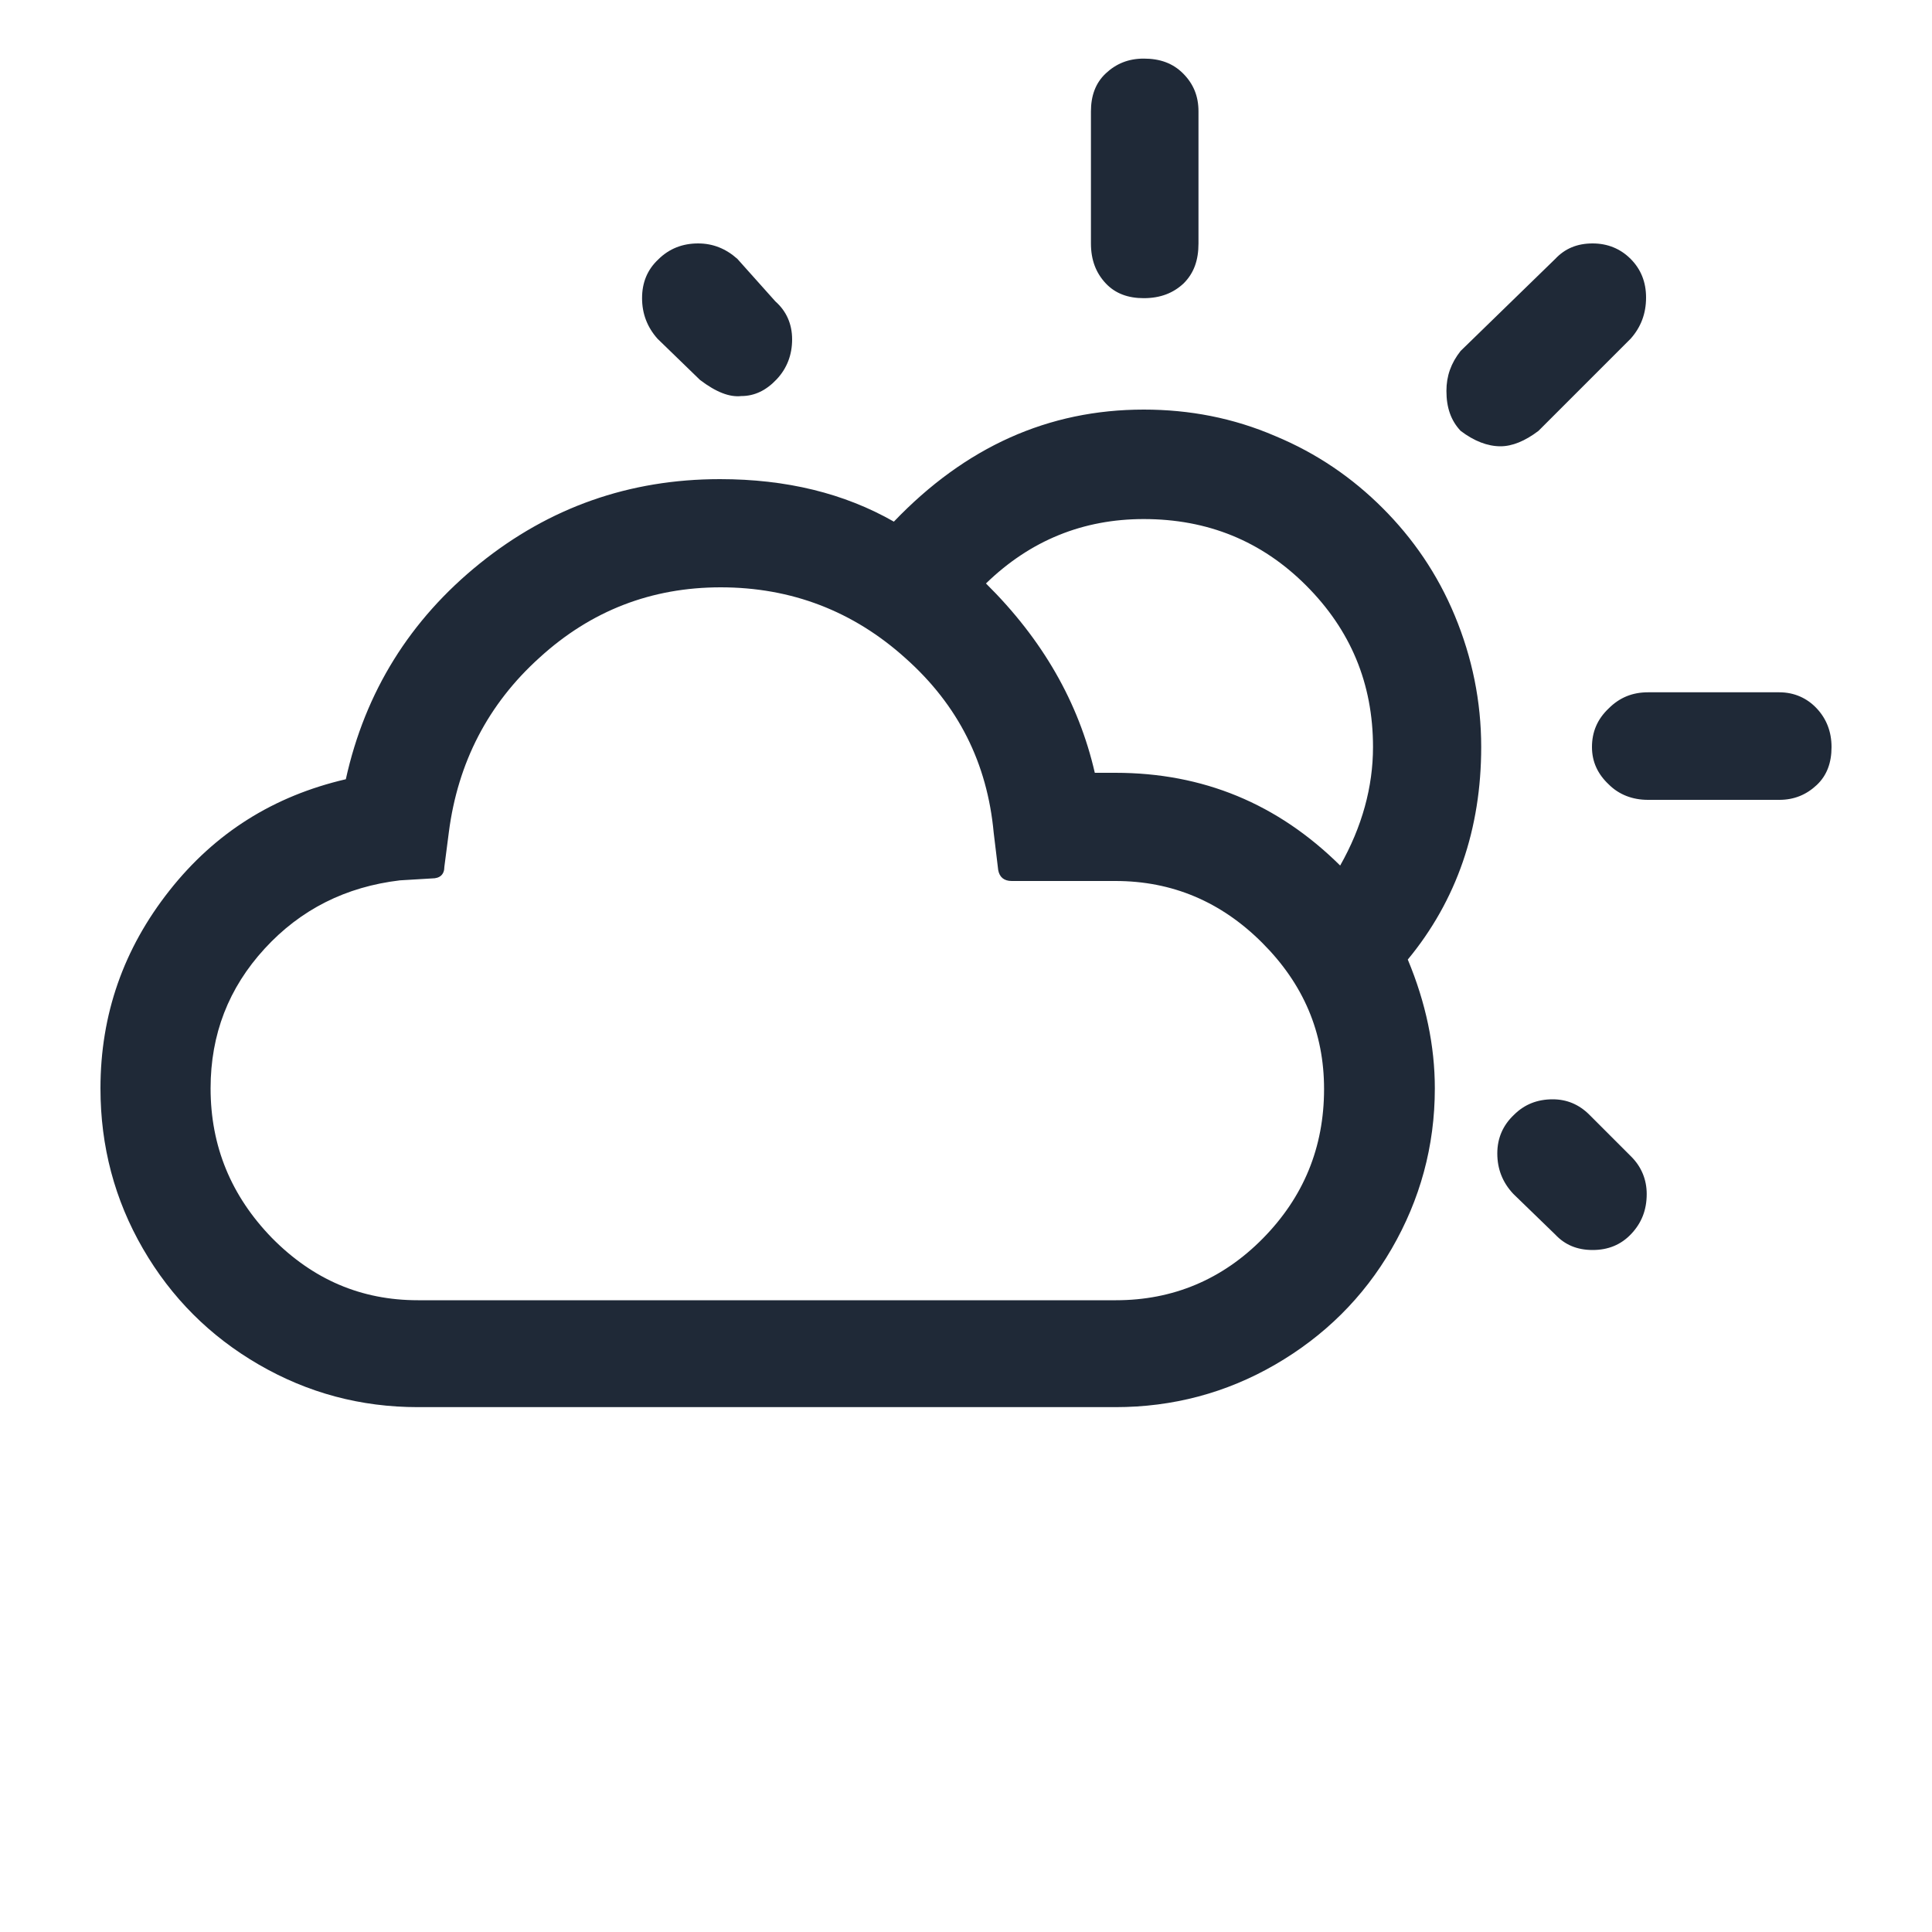
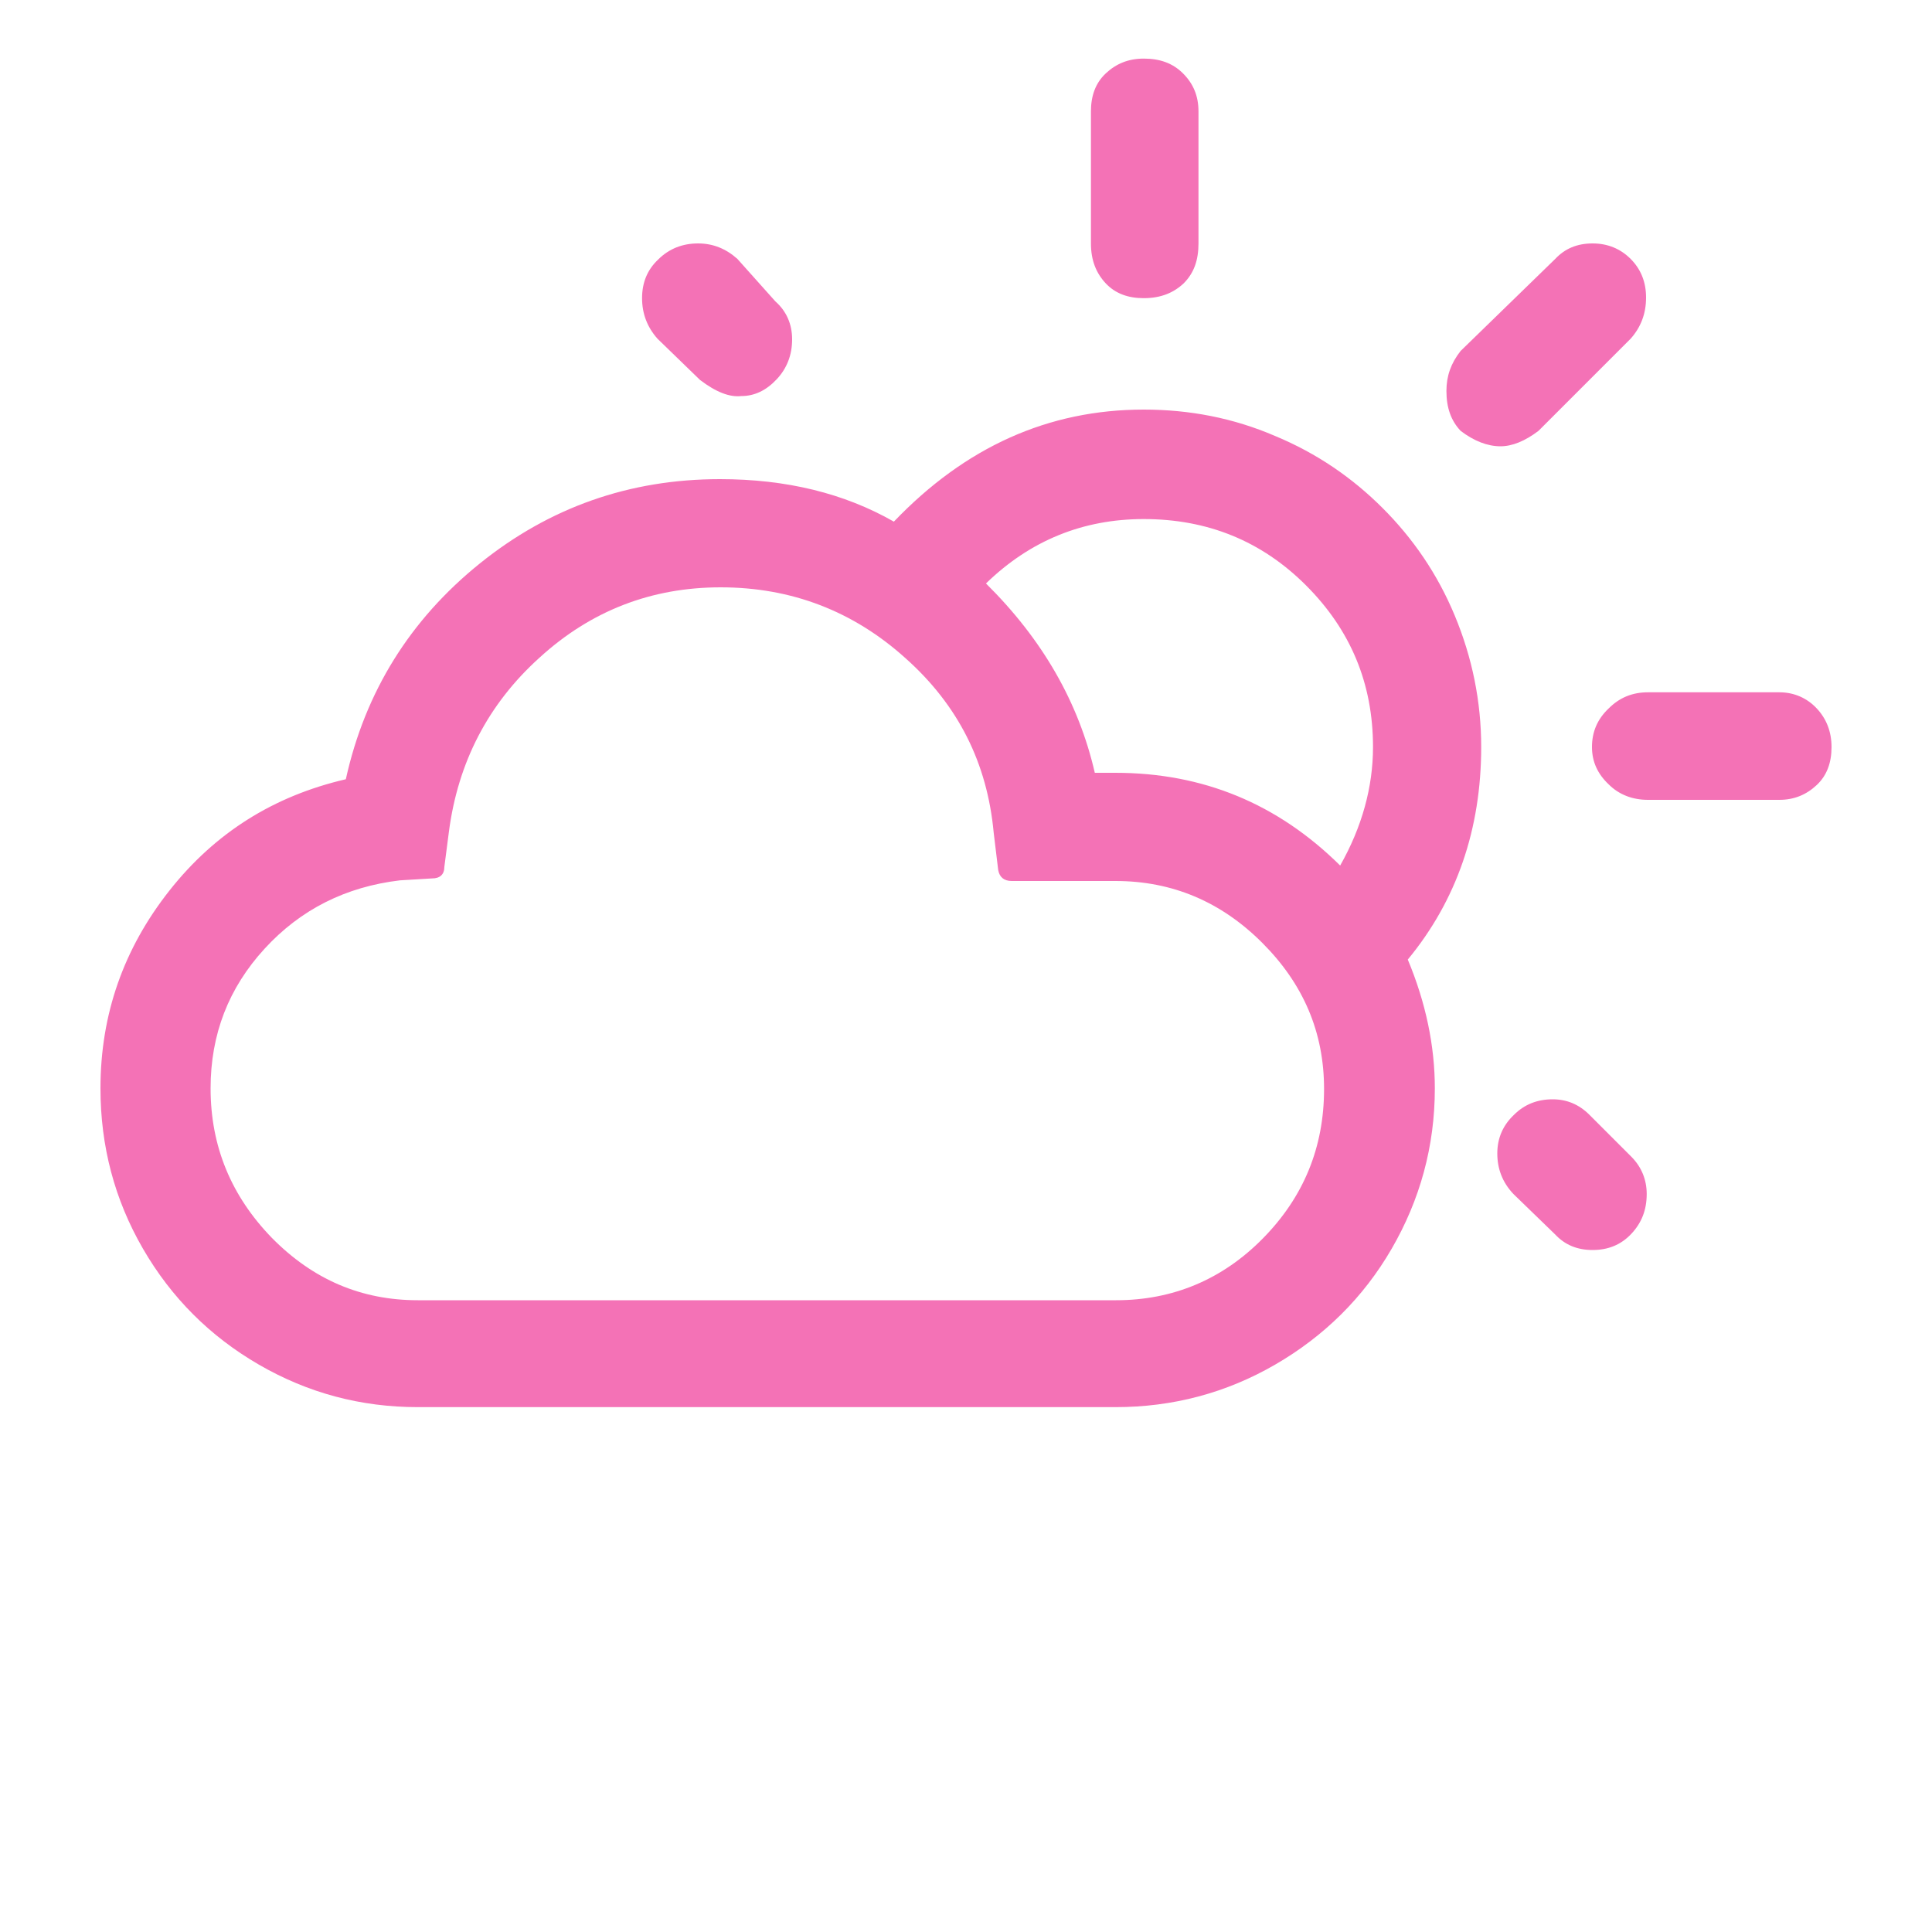
<svg xmlns="http://www.w3.org/2000/svg" version="1.1" id="Layer_1" x="0px" y="0px" viewBox="0 0 30 30" style="enable-background:new 0 0 30 30;" xml:space="preserve">
-   <path fill="rgba(31, 41, 55)" d="M1.56,16.9c0,0.9,0.22,1.73,0.66,2.49s1.04,1.36,1.8,1.8c0.76,0.44,1.58,0.66,2.47,0.66h10.83c0.89,0,1.72-0.22,2.48-0.66  c0.76-0.44,1.37-1.04,1.81-1.8c0.44-0.76,0.67-1.59,0.67-2.49c0-0.66-0.14-1.33-0.42-2C22.62,13.98,23,12.87,23,11.6  c0-0.71-0.14-1.39-0.41-2.04c-0.27-0.65-0.65-1.2-1.12-1.67C21,7.42,20.45,7.04,19.8,6.77c-0.65-0.28-1.33-0.41-2.04-0.41  c-1.48,0-2.77,0.58-3.88,1.74c-0.77-0.44-1.67-0.66-2.7-0.66c-1.41,0-2.65,0.44-3.73,1.31c-1.08,0.87-1.78,1.99-2.08,3.35  c-1.12,0.26-2.03,0.83-2.74,1.73S1.56,15.75,1.56,16.9z M3.27,16.9c0-0.84,0.28-1.56,0.84-2.17c0.56-0.61,1.26-0.96,2.1-1.06  l0.5-0.03c0.12,0,0.19-0.06,0.19-0.18l0.07-0.54c0.14-1.08,0.61-1.99,1.41-2.71c0.8-0.73,1.74-1.09,2.81-1.09  c1.1,0,2.06,0.37,2.87,1.1c0.82,0.73,1.27,1.63,1.37,2.71l0.07,0.58c0.02,0.11,0.09,0.17,0.21,0.17h1.61c0.88,0,1.64,0.32,2.28,0.96  c0.64,0.64,0.96,1.39,0.96,2.27c0,0.91-0.32,1.68-0.95,2.32c-0.63,0.64-1.4,0.96-2.28,0.96H6.49c-0.88,0-1.63-0.32-2.27-0.97  C3.59,18.57,3.27,17.8,3.27,16.9z M9.97,4.63c0,0.24,0.08,0.45,0.24,0.63l0.66,0.64c0.25,0.19,0.46,0.27,0.64,0.25  c0.21,0,0.39-0.09,0.55-0.26s0.24-0.38,0.24-0.62c0-0.24-0.09-0.44-0.26-0.59l-0.59-0.66c-0.18-0.16-0.38-0.24-0.61-0.24  c-0.24,0-0.45,0.08-0.62,0.25C10.05,4.19,9.97,4.39,9.97,4.63z M15.31,9.06c0.69-0.67,1.51-1,2.45-1c0.99,0,1.83,0.34,2.52,1.03  c0.69,0.69,1.04,1.52,1.04,2.51c0,0.62-0.17,1.24-0.51,1.84C19.84,12.48,18.68,12,17.32,12H17C16.75,10.91,16.19,9.93,15.31,9.06z   M16.94,3.78c0,0.26,0.08,0.46,0.23,0.62s0.35,0.23,0.59,0.23c0.26,0,0.46-0.08,0.62-0.23c0.16-0.16,0.23-0.36,0.23-0.62V1.73  c0-0.24-0.08-0.43-0.24-0.59s-0.36-0.23-0.61-0.23c-0.24,0-0.43,0.08-0.59,0.23s-0.23,0.35-0.23,0.59V3.78z M22.46,6.07  c0,0.26,0.07,0.46,0.22,0.62c0.21,0.16,0.42,0.24,0.62,0.24c0.18,0,0.38-0.08,0.59-0.24l1.43-1.43c0.16-0.18,0.24-0.39,0.24-0.64  c0-0.24-0.08-0.44-0.24-0.6c-0.16-0.16-0.36-0.24-0.59-0.24c-0.24,0-0.43,0.08-0.58,0.24l-1.47,1.43  C22.53,5.64,22.46,5.84,22.46,6.07z M23.25,17.91c0,0.24,0.08,0.45,0.25,0.63l0.65,0.63c0.15,0.16,0.34,0.24,0.58,0.24  s0.44-0.08,0.6-0.25c0.16-0.17,0.24-0.37,0.24-0.62c0-0.22-0.08-0.42-0.24-0.58l-0.65-0.65c-0.16-0.16-0.35-0.24-0.57-0.24  c-0.24,0-0.44,0.08-0.6,0.24C23.34,17.47,23.25,17.67,23.25,17.91z M24.72,11.6c0,0.23,0.09,0.42,0.26,0.58  c0.16,0.16,0.37,0.24,0.61,0.24h2.04c0.23,0,0.42-0.08,0.58-0.23s0.23-0.35,0.23-0.59c0-0.24-0.08-0.44-0.23-0.6  s-0.35-0.25-0.58-0.25h-2.04c-0.24,0-0.44,0.08-0.61,0.25C24.8,11.17,24.72,11.37,24.72,11.6z" />
+   <path fill="rgb(244, 114, 182)" d="M1.56,16.9c0,0.9,0.22,1.73,0.66,2.49s1.04,1.36,1.8,1.8c0.76,0.44,1.58,0.66,2.47,0.66h10.83c0.89,0,1.72-0.22,2.48-0.66  c0.76-0.44,1.37-1.04,1.81-1.8c0.44-0.76,0.67-1.59,0.67-2.49c0-0.66-0.14-1.33-0.42-2C22.62,13.98,23,12.87,23,11.6  c0-0.71-0.14-1.39-0.41-2.04c-0.27-0.65-0.65-1.2-1.12-1.67C21,7.42,20.45,7.04,19.8,6.77c-0.65-0.28-1.33-0.41-2.04-0.41  c-1.48,0-2.77,0.58-3.88,1.74c-0.77-0.44-1.67-0.66-2.7-0.66c-1.41,0-2.65,0.44-3.73,1.31c-1.08,0.87-1.78,1.99-2.08,3.35  c-1.12,0.26-2.03,0.83-2.74,1.73S1.56,15.75,1.56,16.9z M3.27,16.9c0-0.84,0.28-1.56,0.84-2.17c0.56-0.61,1.26-0.96,2.1-1.06  l0.5-0.03c0.12,0,0.19-0.06,0.19-0.18l0.07-0.54c0.14-1.08,0.61-1.99,1.41-2.71c0.8-0.73,1.74-1.09,2.81-1.09  c1.1,0,2.06,0.37,2.87,1.1c0.82,0.73,1.27,1.63,1.37,2.71l0.07,0.58c0.02,0.11,0.09,0.17,0.21,0.17h1.61c0.88,0,1.64,0.32,2.28,0.96  c0.64,0.64,0.96,1.39,0.96,2.27c0,0.91-0.32,1.68-0.95,2.32c-0.63,0.64-1.4,0.96-2.28,0.96H6.49c-0.88,0-1.63-0.32-2.27-0.97  C3.59,18.57,3.27,17.8,3.27,16.9z M9.97,4.63c0,0.24,0.08,0.45,0.24,0.63l0.66,0.64c0.25,0.19,0.46,0.27,0.64,0.25  c0.21,0,0.39-0.09,0.55-0.26s0.24-0.38,0.24-0.62c0-0.24-0.09-0.44-0.26-0.59l-0.59-0.66c-0.18-0.16-0.38-0.24-0.61-0.24  c-0.24,0-0.45,0.08-0.62,0.25C10.05,4.19,9.97,4.39,9.97,4.63z M15.31,9.06c0.69-0.67,1.51-1,2.45-1c0.99,0,1.83,0.34,2.52,1.03  c0.69,0.69,1.04,1.52,1.04,2.51c0,0.62-0.17,1.24-0.51,1.84C19.84,12.48,18.68,12,17.32,12H17C16.75,10.91,16.19,9.93,15.31,9.06z   M16.94,3.78c0,0.26,0.08,0.46,0.23,0.62s0.35,0.23,0.59,0.23c0.26,0,0.46-0.08,0.62-0.23c0.16-0.16,0.23-0.36,0.23-0.62V1.73  c0-0.24-0.08-0.43-0.24-0.59s-0.36-0.23-0.61-0.23c-0.24,0-0.43,0.08-0.59,0.23s-0.23,0.35-0.23,0.59V3.78z M22.46,6.07  c0,0.26,0.07,0.46,0.22,0.62c0.21,0.16,0.42,0.24,0.62,0.24c0.18,0,0.38-0.08,0.59-0.24l1.43-1.43c0.16-0.18,0.24-0.39,0.24-0.64  c0-0.24-0.08-0.44-0.24-0.6c-0.16-0.16-0.36-0.24-0.59-0.24c-0.24,0-0.43,0.08-0.58,0.24l-1.47,1.43  C22.53,5.64,22.46,5.84,22.46,6.07z M23.25,17.91c0,0.24,0.08,0.45,0.25,0.63l0.65,0.63c0.15,0.16,0.34,0.24,0.58,0.24  s0.44-0.08,0.6-0.25c0.16-0.17,0.24-0.37,0.24-0.62c0-0.22-0.08-0.42-0.24-0.58l-0.65-0.65c-0.16-0.16-0.35-0.24-0.57-0.24  c-0.24,0-0.44,0.08-0.6,0.24C23.34,17.47,23.25,17.67,23.25,17.91z M24.72,11.6c0,0.23,0.09,0.42,0.26,0.58  c0.16,0.16,0.37,0.24,0.61,0.24h2.04c0.23,0,0.42-0.08,0.58-0.23s0.23-0.35,0.23-0.59c0-0.24-0.08-0.44-0.23-0.6  s-0.35-0.25-0.58-0.25h-2.04c-0.24,0-0.44,0.08-0.61,0.25C24.8,11.17,24.72,11.37,24.72,11.6z" />
</svg>
